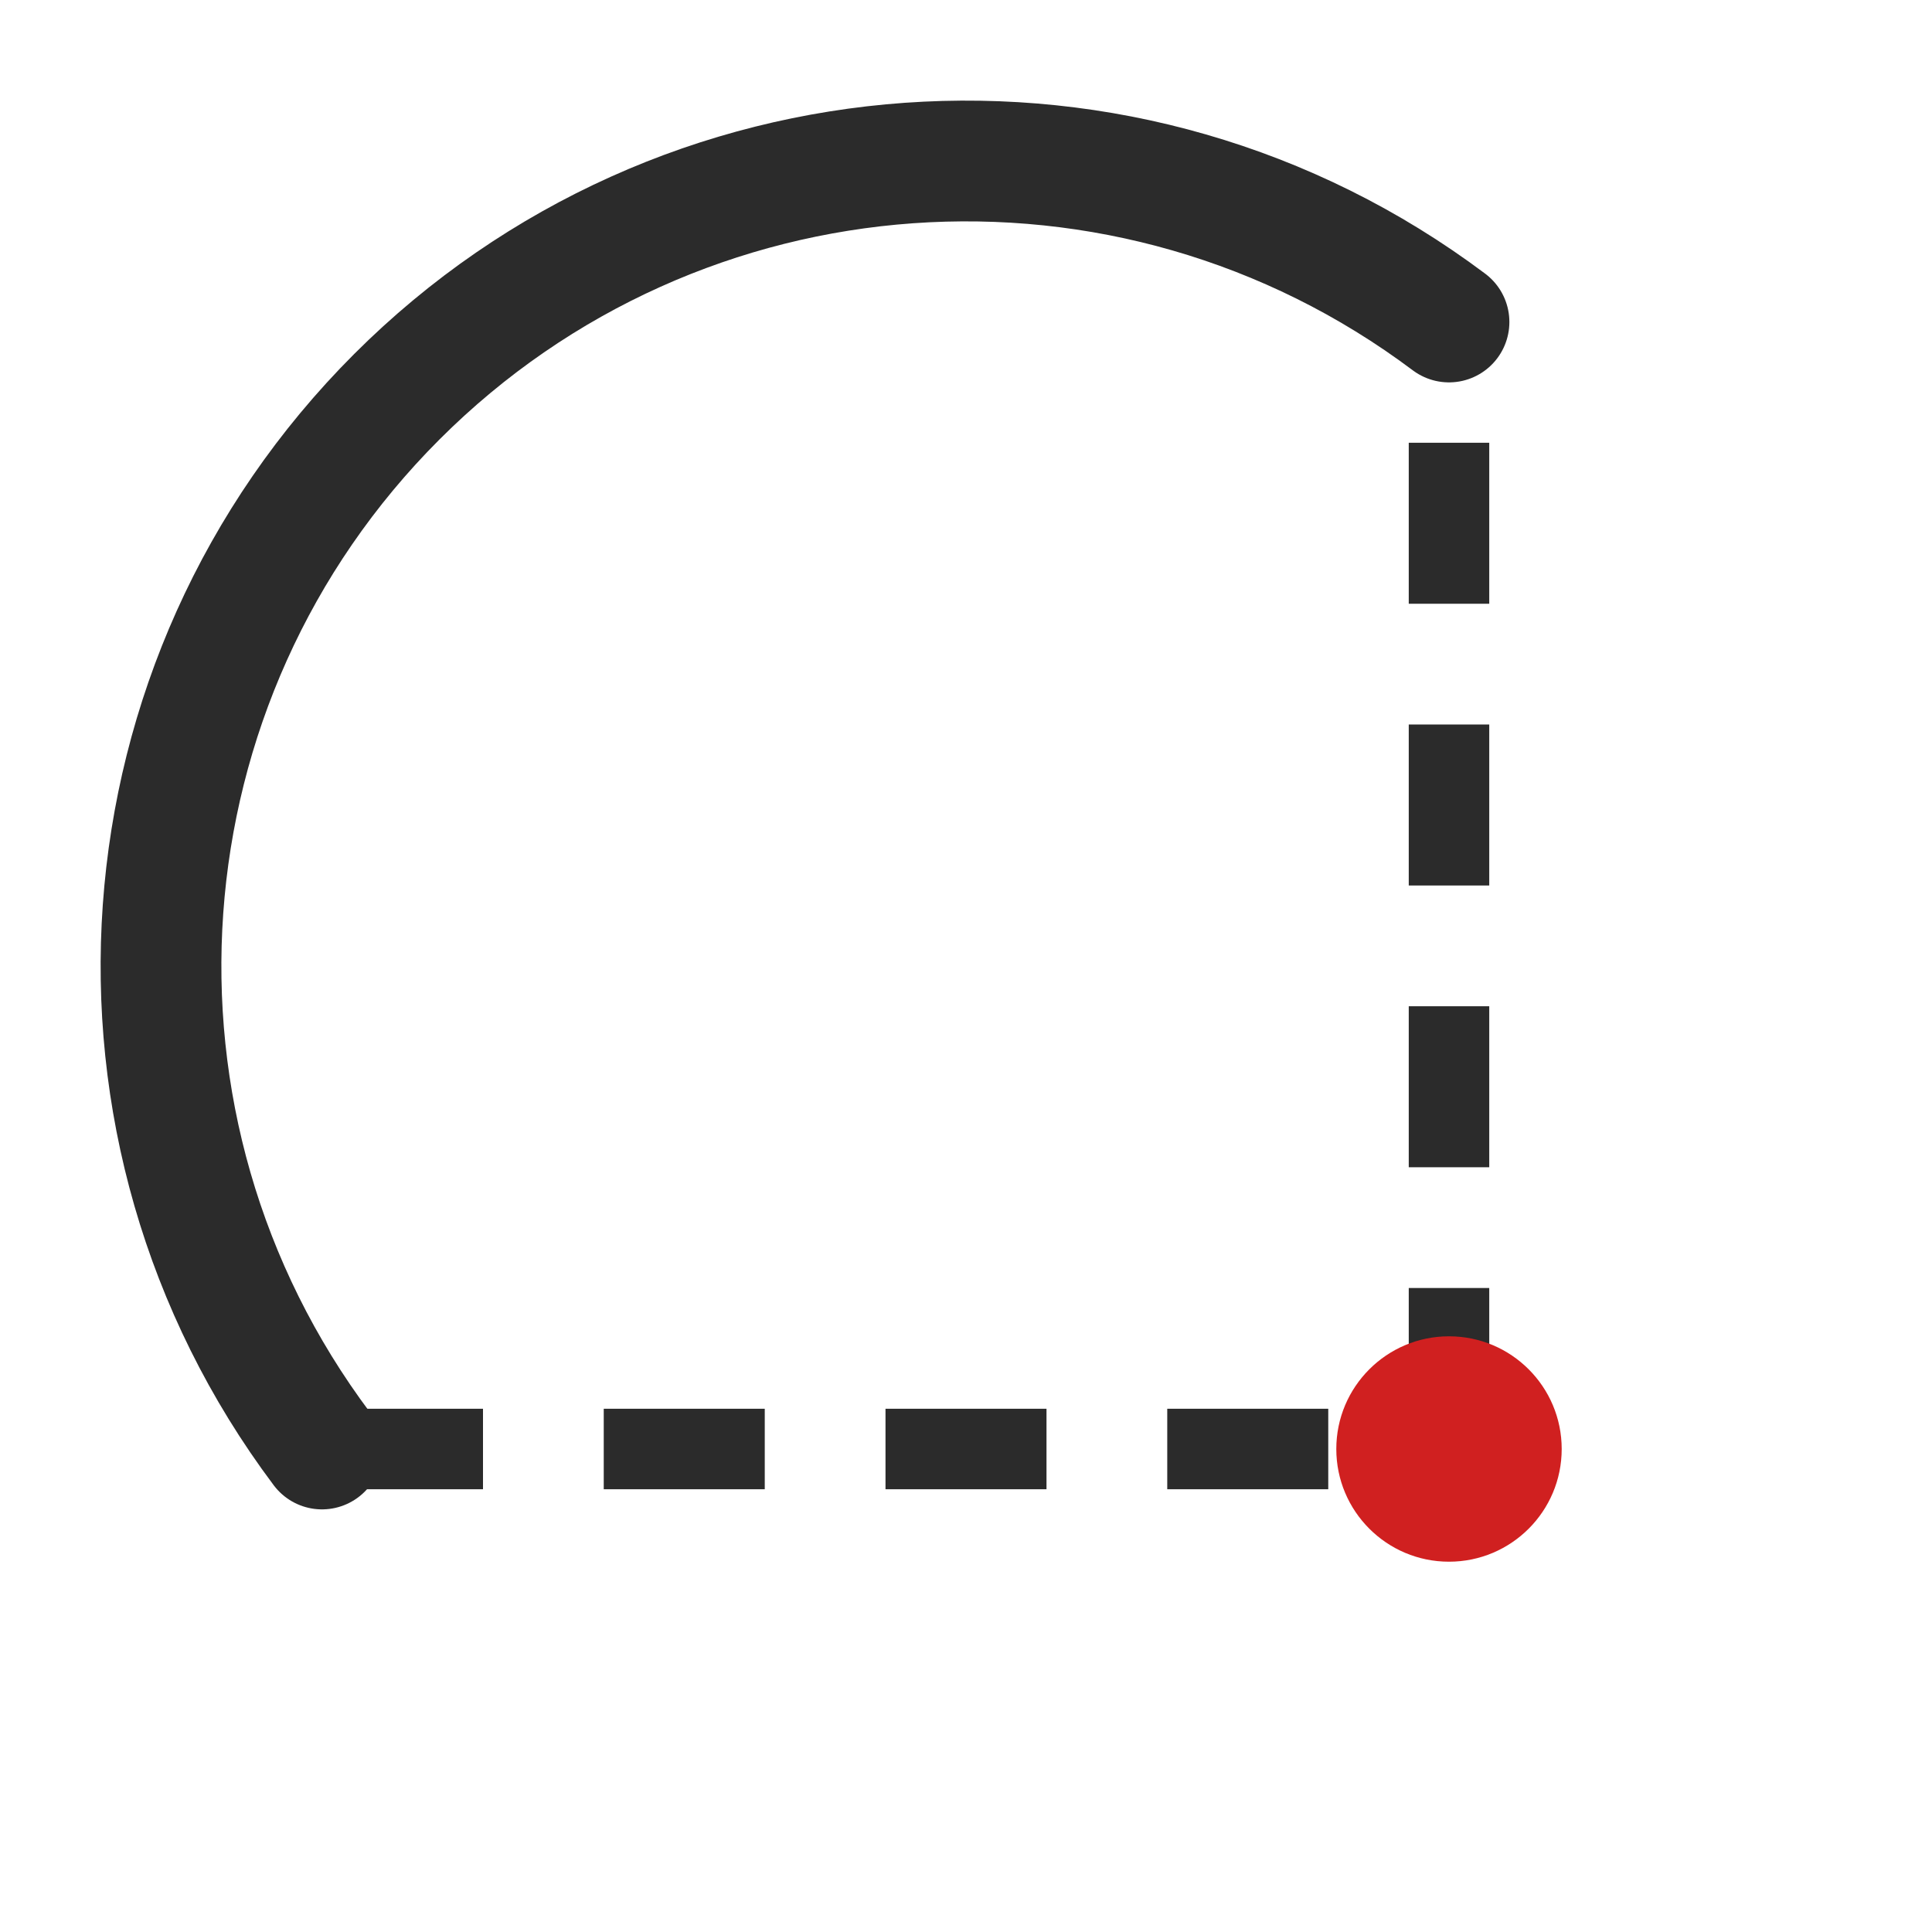
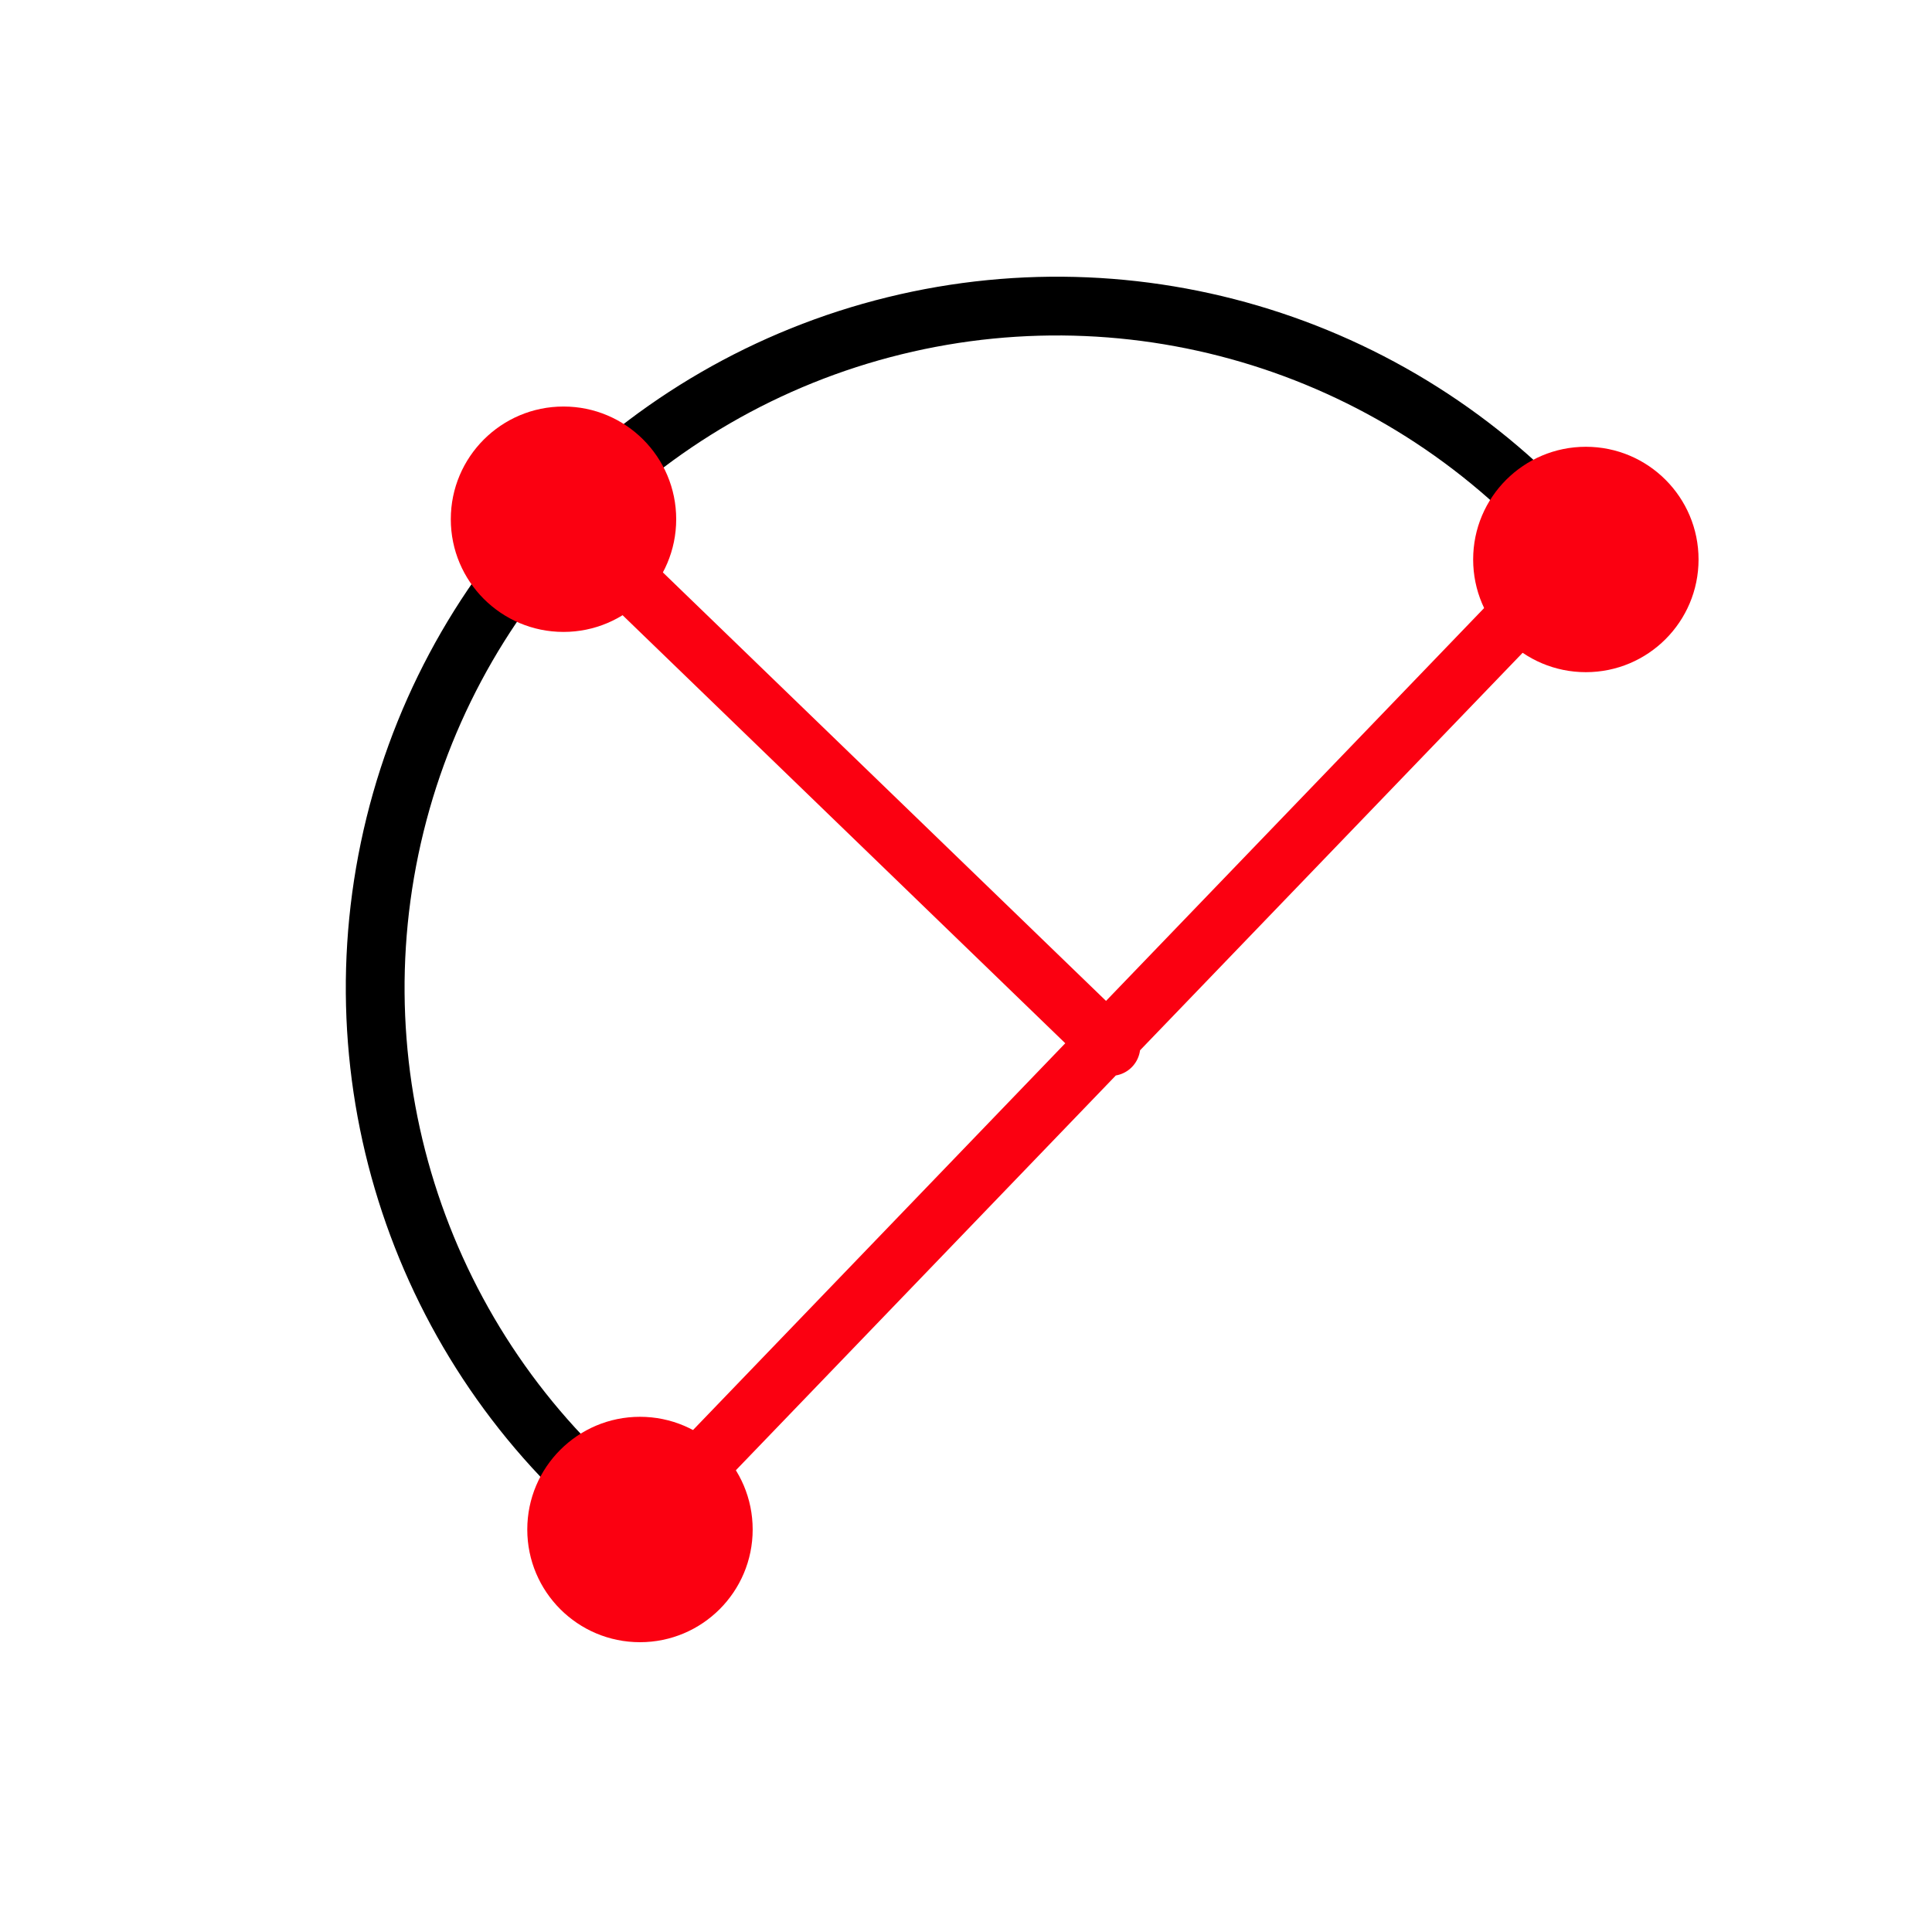
- <svg xmlns="http://www.w3.org/2000/svg" width="24" height="24" viewBox="0 0 24 24" fill="none">
-   <path d="M4 18 A 10 10 0 0 1 18 4" stroke="#2b2b2b" stroke-width="1.5" stroke-linecap="round" stroke-linejoin="round" />
-   <path d="M4 18 L18 18 M18 18 L18 4" stroke="#2b2b2b" stroke-width="1" stroke-dasharray="2 1.5" />
-   <circle cx="18" cy="18" r="1.4" fill="#d02020" />
+ <svg xmlns="http://www.w3.org/2000/svg" width="24" height="24" viewBox="0 0 48 48">
+   <g fill="none" stroke-width="1.46" stroke-linecap="round">
+     <path d="M15.97 38A16.94 16.94 0 1 1 39.35 13.79" stroke="#000" />
+     <path d="M17.2 36.6 37.7 15.3M27.6 26 15.5 14.3" stroke="#FB0011" />
+   </g>
+   <g fill="#FB0011">
+     <circle cx="15.9" cy="38" r="2.8" />
+     <circle cx="39.4" cy="13.9" r="2.8" />
+     <circle cx="14" cy="12.9" r="2.8" />
+   </g>
</svg>
